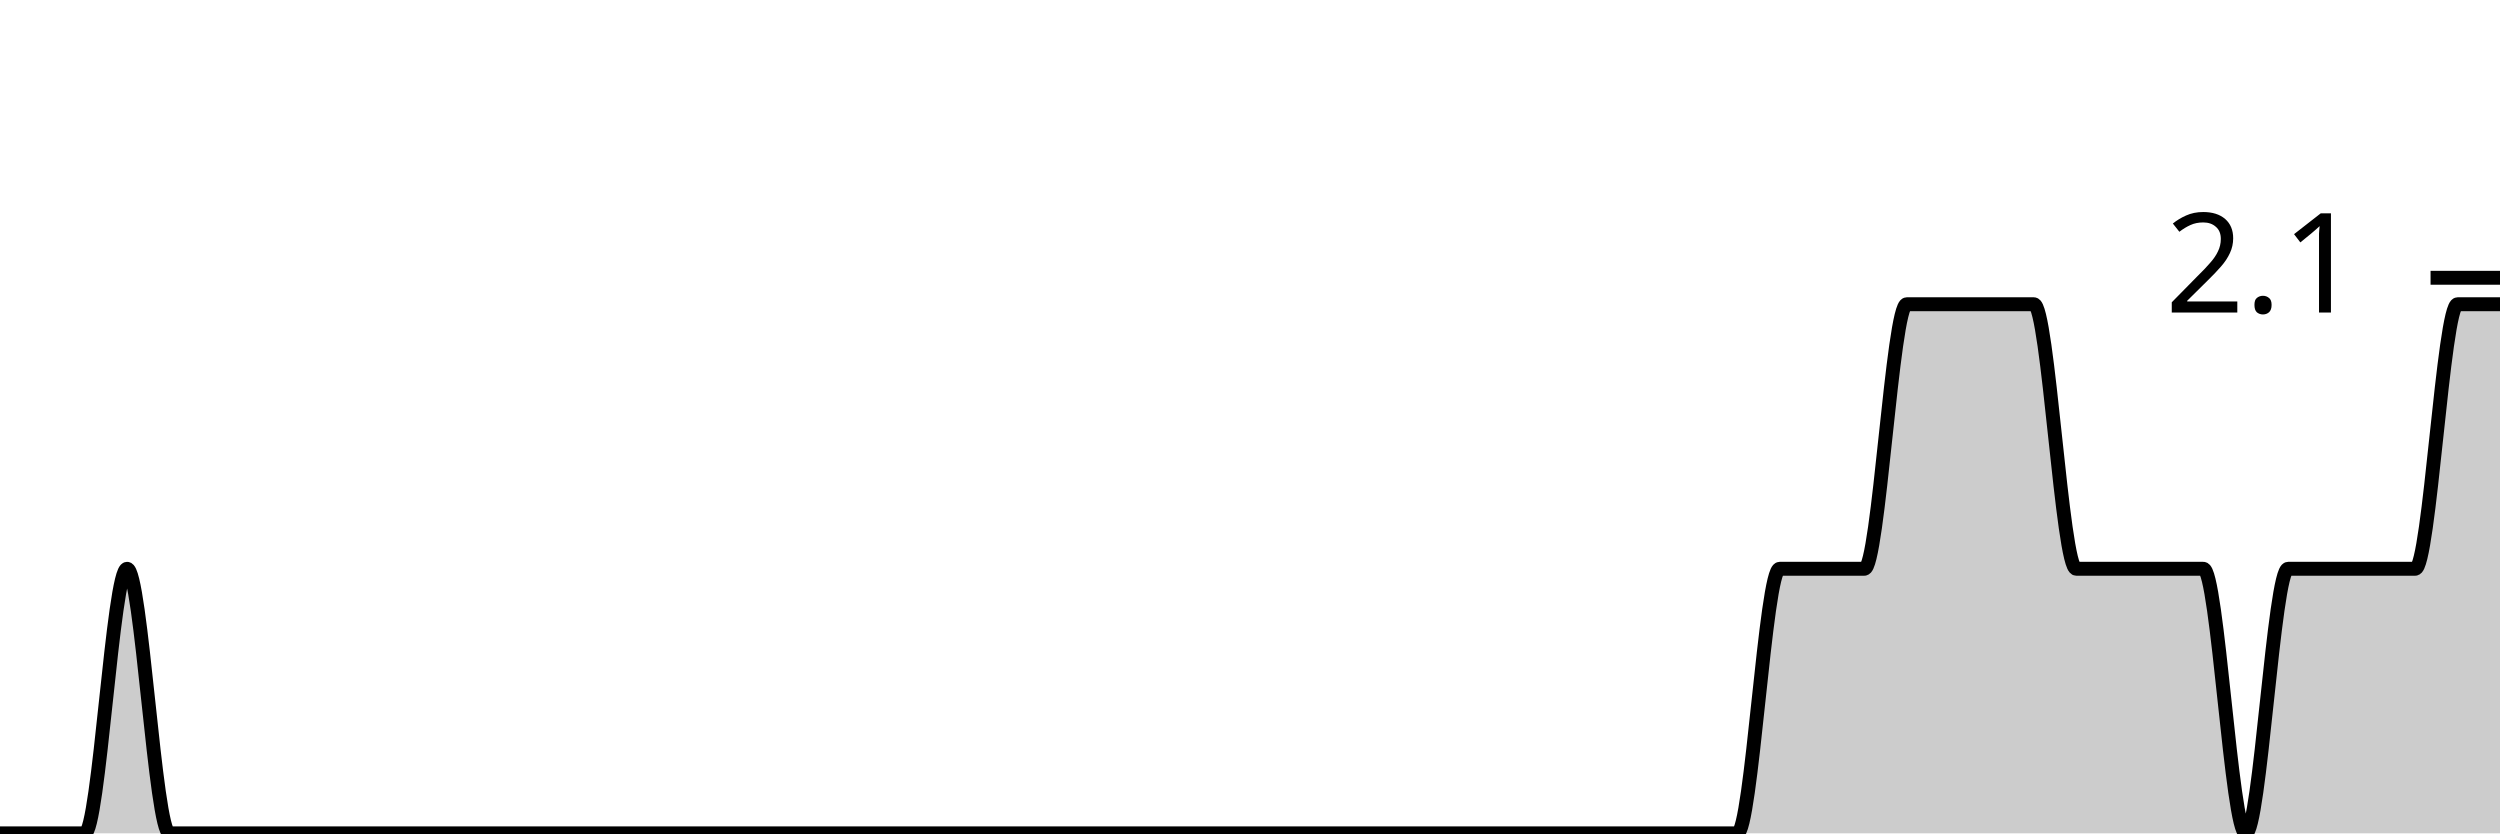
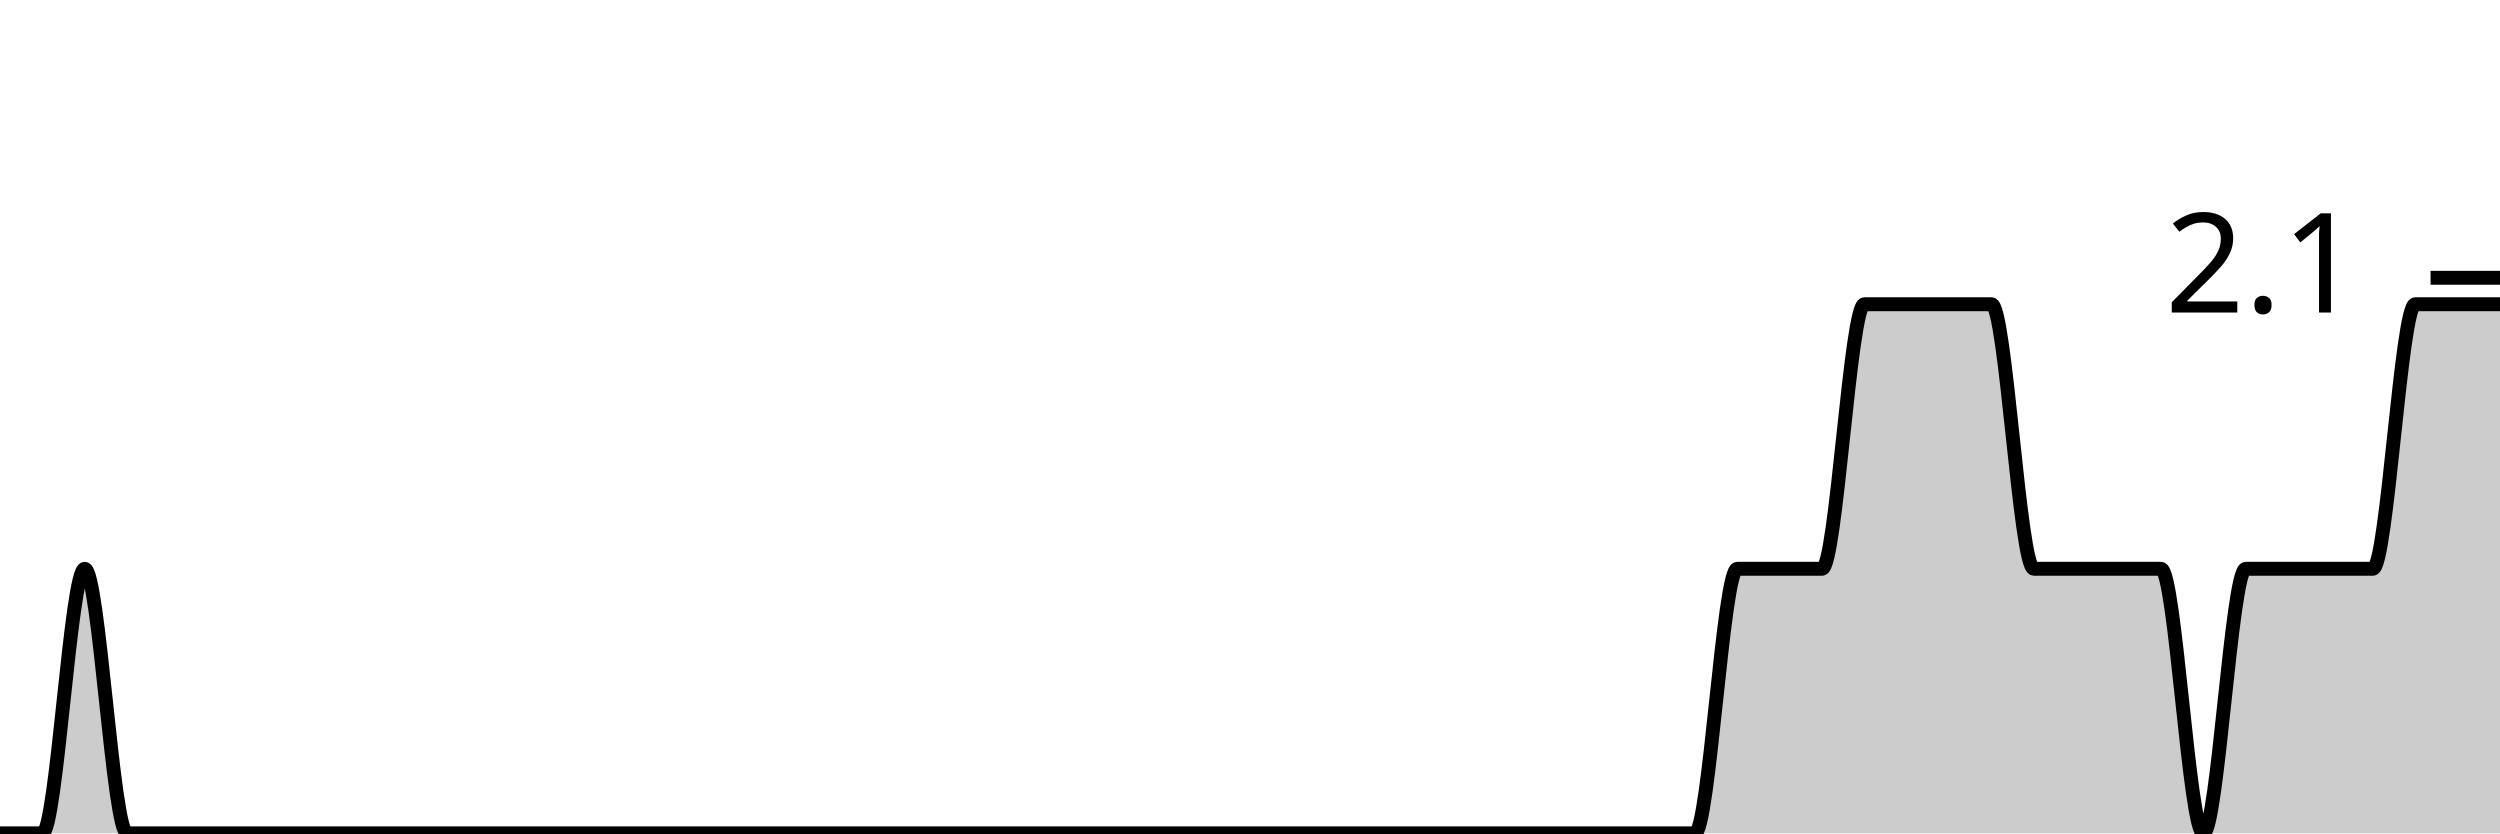
<svg xmlns="http://www.w3.org/2000/svg" viewBox="0 0 180 60">
  <g transform="translate(0,20)">
-     <path class="area" fill="rgba(0, 0, 0, 0.2)" d="M0,40C1.017,40,2.034,40,3.051,40C4.068,40,5.085,40,6.102,40C7.119,40,8.136,20.952,9.153,20.952C10.169,20.952,11.186,40,12.203,40C13.22,40,14.237,40,15.254,40C16.271,40,17.288,40,18.305,40C19.322,40,20.339,40,21.356,40C22.373,40,23.39,40,24.407,40C25.424,40,26.441,40,27.458,40C28.475,40,29.492,40,30.508,40C31.525,40,32.542,40,33.559,40C34.576,40,35.593,40,36.61,40C37.627,40,38.644,40,39.661,40C40.678,40,41.695,40,42.712,40C43.729,40,44.746,40,45.763,40C46.78,40,47.797,40,48.814,40C49.831,40,50.847,40,51.864,40C52.881,40,53.898,40,54.915,40C55.932,40,56.949,40,57.966,40C58.983,40,60,40,61.017,40C62.034,40,63.051,40,64.068,40C65.085,40,66.102,40,67.119,40C68.136,40,69.153,40,70.169,40C71.186,40,72.203,40,73.22,40C74.237,40,75.254,40,76.271,40C77.288,40,78.305,40,79.322,40C80.339,40,81.356,40,82.373,40C83.39,40,84.407,40,85.424,40C86.441,40,87.458,40,88.475,40C89.492,40,90.508,40,91.525,40C92.542,40,93.559,40,94.576,40C95.593,40,96.61,40,97.627,40C98.644,40,99.661,40,100.678,40C101.695,40,102.712,40,103.729,40C104.746,40,105.763,40,106.78,40C107.797,40,108.814,40,109.831,40C110.847,40,111.864,40,112.881,40C113.898,40,114.915,40,115.932,40C116.949,40,117.966,40,118.983,40C120,40,121.017,40,122.034,40C123.051,40,124.068,40,125.085,40C126.102,40,127.119,20.952,128.136,20.952C129.153,20.952,130.169,20.952,131.186,20.952C132.203,20.952,133.22,20.952,134.237,20.952C135.254,20.952,136.271,1.905,137.288,1.905C138.305,1.905,139.322,1.905,140.339,1.905C141.356,1.905,142.373,1.905,143.39,1.905C144.407,1.905,145.424,1.905,146.441,1.905C147.458,1.905,148.475,20.952,149.492,20.952C150.508,20.952,151.525,20.952,152.542,20.952C153.559,20.952,154.576,20.952,155.593,20.952C156.61,20.952,157.627,20.952,158.644,20.952C159.661,20.952,160.678,40,161.695,40C162.712,40,163.729,20.952,164.746,20.952C165.763,20.952,166.78,20.952,167.797,20.952C168.814,20.952,169.831,20.952,170.847,20.952C171.864,20.952,172.881,20.952,173.898,20.952C174.915,20.952,175.932,1.905,176.949,1.905C177.966,1.905,178.983,1.905,180,1.905L180,40C178.983,40,177.966,40,176.949,40C175.932,40,174.915,40,173.898,40C172.881,40,171.864,40,170.847,40C169.831,40,168.814,40,167.797,40C166.78,40,165.763,40,164.746,40C163.729,40,162.712,40,161.695,40C160.678,40,159.661,40,158.644,40C157.627,40,156.61,40,155.593,40C154.576,40,153.559,40,152.542,40C151.525,40,150.508,40,149.492,40C148.475,40,147.458,40,146.441,40C145.424,40,144.407,40,143.39,40C142.373,40,141.356,40,140.339,40C139.322,40,138.305,40,137.288,40C136.271,40,135.254,40,134.237,40C133.22,40,132.203,40,131.186,40C130.169,40,129.153,40,128.136,40C127.119,40,126.102,40,125.085,40C124.068,40,123.051,40,122.034,40C121.017,40,120,40,118.983,40C117.966,40,116.949,40,115.932,40C114.915,40,113.898,40,112.881,40C111.864,40,110.847,40,109.831,40C108.814,40,107.797,40,106.78,40C105.763,40,104.746,40,103.729,40C102.712,40,101.695,40,100.678,40C99.661,40,98.644,40,97.627,40C96.61,40,95.593,40,94.576,40C93.559,40,92.542,40,91.525,40C90.508,40,89.492,40,88.475,40C87.458,40,86.441,40,85.424,40C84.407,40,83.39,40,82.373,40C81.356,40,80.339,40,79.322,40C78.305,40,77.288,40,76.271,40C75.254,40,74.237,40,73.22,40C72.203,40,71.186,40,70.169,40C69.153,40,68.136,40,67.119,40C66.102,40,65.085,40,64.068,40C63.051,40,62.034,40,61.017,40C60,40,58.983,40,57.966,40C56.949,40,55.932,40,54.915,40C53.898,40,52.881,40,51.864,40C50.847,40,49.831,40,48.814,40C47.797,40,46.78,40,45.763,40C44.746,40,43.729,40,42.712,40C41.695,40,40.678,40,39.661,40C38.644,40,37.627,40,36.61,40C35.593,40,34.576,40,33.559,40C32.542,40,31.525,40,30.508,40C29.492,40,28.475,40,27.458,40C26.441,40,25.424,40,24.407,40C23.39,40,22.373,40,21.356,40C20.339,40,19.322,40,18.305,40C17.288,40,16.271,40,15.254,40C14.237,40,13.22,40,12.203,40C11.186,40,10.169,40,9.153,40C8.136,40,7.119,40,6.102,40C5.085,40,4.068,40,3.051,40C2.034,40,1.017,40,0,40Z" />
-     <path class="line" stroke="black" fill="none" d="M0,40C1.017,40,2.034,40,3.051,40C4.068,40,5.085,40,6.102,40C7.119,40,8.136,20.952,9.153,20.952C10.169,20.952,11.186,40,12.203,40C13.22,40,14.237,40,15.254,40C16.271,40,17.288,40,18.305,40C19.322,40,20.339,40,21.356,40C22.373,40,23.39,40,24.407,40C25.424,40,26.441,40,27.458,40C28.475,40,29.492,40,30.508,40C31.525,40,32.542,40,33.559,40C34.576,40,35.593,40,36.61,40C37.627,40,38.644,40,39.661,40C40.678,40,41.695,40,42.712,40C43.729,40,44.746,40,45.763,40C46.78,40,47.797,40,48.814,40C49.831,40,50.847,40,51.864,40C52.881,40,53.898,40,54.915,40C55.932,40,56.949,40,57.966,40C58.983,40,60,40,61.017,40C62.034,40,63.051,40,64.068,40C65.085,40,66.102,40,67.119,40C68.136,40,69.153,40,70.169,40C71.186,40,72.203,40,73.22,40C74.237,40,75.254,40,76.271,40C77.288,40,78.305,40,79.322,40C80.339,40,81.356,40,82.373,40C83.39,40,84.407,40,85.424,40C86.441,40,87.458,40,88.475,40C89.492,40,90.508,40,91.525,40C92.542,40,93.559,40,94.576,40C95.593,40,96.61,40,97.627,40C98.644,40,99.661,40,100.678,40C101.695,40,102.712,40,103.729,40C104.746,40,105.763,40,106.78,40C107.797,40,108.814,40,109.831,40C110.847,40,111.864,40,112.881,40C113.898,40,114.915,40,115.932,40C116.949,40,117.966,40,118.983,40C120,40,121.017,40,122.034,40C123.051,40,124.068,40,125.085,40C126.102,40,127.119,20.952,128.136,20.952C129.153,20.952,130.169,20.952,131.186,20.952C132.203,20.952,133.22,20.952,134.237,20.952C135.254,20.952,136.271,1.905,137.288,1.905C138.305,1.905,139.322,1.905,140.339,1.905C141.356,1.905,142.373,1.905,143.39,1.905C144.407,1.905,145.424,1.905,146.441,1.905C147.458,1.905,148.475,20.952,149.492,20.952C150.508,20.952,151.525,20.952,152.542,20.952C153.559,20.952,154.576,20.952,155.593,20.952C156.61,20.952,157.627,20.952,158.644,20.952C159.661,20.952,160.678,40,161.695,40C162.712,40,163.729,20.952,164.746,20.952C165.763,20.952,166.78,20.952,167.797,20.952C168.814,20.952,169.831,20.952,170.847,20.952C171.864,20.952,172.881,20.952,173.898,20.952C174.915,20.952,175.932,1.905,176.949,1.905C177.966,1.905,178.983,1.905,180,1.905" />
+     <path class="area" fill="rgba(0, 0, 0, 0.2)" d="M0,40C1.017,40,2.034,40,3.051,40C4.068,40,5.085,20.952,6.102,20.952C7.119,20.952,8.136,40,9.153,40C10.169,40,11.186,40,12.203,40C13.22,40,14.237,40,15.254,40C16.271,40,17.288,40,18.305,40C19.322,40,20.339,40,21.356,40C22.373,40,23.39,40,24.407,40C25.424,40,26.441,40,27.458,40C28.475,40,29.492,40,30.508,40C31.525,40,32.542,40,33.559,40C34.576,40,35.593,40,36.61,40C37.627,40,38.644,40,39.661,40C40.678,40,41.695,40,42.712,40C43.729,40,44.746,40,45.763,40C46.78,40,47.797,40,48.814,40C49.831,40,50.847,40,51.864,40C52.881,40,53.898,40,54.915,40C55.932,40,56.949,40,57.966,40C58.983,40,60,40,61.017,40C62.034,40,63.051,40,64.068,40C65.085,40,66.102,40,67.119,40C68.136,40,69.153,40,70.169,40C71.186,40,72.203,40,73.22,40C74.237,40,75.254,40,76.271,40C77.288,40,78.305,40,79.322,40C80.339,40,81.356,40,82.373,40C83.39,40,84.407,40,85.424,40C86.441,40,87.458,40,88.475,40C89.492,40,90.508,40,91.525,40C92.542,40,93.559,40,94.576,40C95.593,40,96.61,40,97.627,40C98.644,40,99.661,40,100.678,40C101.695,40,102.712,40,103.729,40C104.746,40,105.763,40,106.78,40C107.797,40,108.814,40,109.831,40C110.847,40,111.864,40,112.881,40C113.898,40,114.915,40,115.932,40C116.949,40,117.966,40,118.983,40C120,40,121.017,40,122.034,40C123.051,40,124.068,20.952,125.085,20.952C126.102,20.952,127.119,20.952,128.136,20.952C129.153,20.952,130.169,20.952,131.186,20.952C132.203,20.952,133.22,1.905,134.237,1.905C135.254,1.905,136.271,1.905,137.288,1.905C138.305,1.905,139.322,1.905,140.339,1.905C141.356,1.905,142.373,1.905,143.39,1.905C144.407,1.905,145.424,20.952,146.441,20.952C147.458,20.952,148.475,20.952,149.492,20.952C150.508,20.952,151.525,20.952,152.542,20.952C153.559,20.952,154.576,20.952,155.593,20.952C156.61,20.952,157.627,40,158.644,40C159.661,40,160.678,20.952,161.695,20.952C162.712,20.952,163.729,20.952,164.746,20.952C165.763,20.952,166.78,20.952,167.797,20.952C168.814,20.952,169.831,20.952,170.847,20.952C171.864,20.952,172.881,1.905,173.898,1.905C174.915,1.905,175.932,1.905,176.949,1.905C177.966,1.905,178.983,1.905,180,1.905L180,40C178.983,40,177.966,40,176.949,40C175.932,40,174.915,40,173.898,40C172.881,40,171.864,40,170.847,40C169.831,40,168.814,40,167.797,40C166.78,40,165.763,40,164.746,40C163.729,40,162.712,40,161.695,40C160.678,40,159.661,40,158.644,40C157.627,40,156.61,40,155.593,40C154.576,40,153.559,40,152.542,40C151.525,40,150.508,40,149.492,40C148.475,40,147.458,40,146.441,40C145.424,40,144.407,40,143.39,40C142.373,40,141.356,40,140.339,40C139.322,40,138.305,40,137.288,40C136.271,40,135.254,40,134.237,40C133.22,40,132.203,40,131.186,40C130.169,40,129.153,40,128.136,40C127.119,40,126.102,40,125.085,40C124.068,40,123.051,40,122.034,40C121.017,40,120,40,118.983,40C117.966,40,116.949,40,115.932,40C114.915,40,113.898,40,112.881,40C111.864,40,110.847,40,109.831,40C108.814,40,107.797,40,106.78,40C105.763,40,104.746,40,103.729,40C102.712,40,101.695,40,100.678,40C99.661,40,98.644,40,97.627,40C96.61,40,95.593,40,94.576,40C93.559,40,92.542,40,91.525,40C90.508,40,89.492,40,88.475,40C87.458,40,86.441,40,85.424,40C84.407,40,83.39,40,82.373,40C81.356,40,80.339,40,79.322,40C78.305,40,77.288,40,76.271,40C75.254,40,74.237,40,73.22,40C72.203,40,71.186,40,70.169,40C69.153,40,68.136,40,67.119,40C66.102,40,65.085,40,64.068,40C63.051,40,62.034,40,61.017,40C60,40,58.983,40,57.966,40C56.949,40,55.932,40,54.915,40C53.898,40,52.881,40,51.864,40C50.847,40,49.831,40,48.814,40C47.797,40,46.78,40,45.763,40C44.746,40,43.729,40,42.712,40C41.695,40,40.678,40,39.661,40C38.644,40,37.627,40,36.61,40C35.593,40,34.576,40,33.559,40C32.542,40,31.525,40,30.508,40C29.492,40,28.475,40,27.458,40C26.441,40,25.424,40,24.407,40C23.39,40,22.373,40,21.356,40C20.339,40,19.322,40,18.305,40C17.288,40,16.271,40,15.254,40C14.237,40,13.22,40,12.203,40C11.186,40,10.169,40,9.153,40C8.136,40,7.119,40,6.102,40C5.085,40,4.068,40,3.051,40C2.034,40,1.017,40,0,40Z" />
+     <path class="line" stroke="black" fill="none" d="M0,40C1.017,40,2.034,40,3.051,40C4.068,40,5.085,20.952,6.102,20.952C7.119,20.952,8.136,40,9.153,40C10.169,40,11.186,40,12.203,40C13.22,40,14.237,40,15.254,40C16.271,40,17.288,40,18.305,40C19.322,40,20.339,40,21.356,40C22.373,40,23.39,40,24.407,40C25.424,40,26.441,40,27.458,40C28.475,40,29.492,40,30.508,40C31.525,40,32.542,40,33.559,40C34.576,40,35.593,40,36.61,40C37.627,40,38.644,40,39.661,40C40.678,40,41.695,40,42.712,40C43.729,40,44.746,40,45.763,40C46.78,40,47.797,40,48.814,40C49.831,40,50.847,40,51.864,40C52.881,40,53.898,40,54.915,40C55.932,40,56.949,40,57.966,40C58.983,40,60,40,61.017,40C62.034,40,63.051,40,64.068,40C65.085,40,66.102,40,67.119,40C68.136,40,69.153,40,70.169,40C71.186,40,72.203,40,73.22,40C74.237,40,75.254,40,76.271,40C77.288,40,78.305,40,79.322,40C80.339,40,81.356,40,82.373,40C83.39,40,84.407,40,85.424,40C86.441,40,87.458,40,88.475,40C89.492,40,90.508,40,91.525,40C92.542,40,93.559,40,94.576,40C95.593,40,96.61,40,97.627,40C98.644,40,99.661,40,100.678,40C101.695,40,102.712,40,103.729,40C104.746,40,105.763,40,106.78,40C107.797,40,108.814,40,109.831,40C110.847,40,111.864,40,112.881,40C113.898,40,114.915,40,115.932,40C116.949,40,117.966,40,118.983,40C120,40,121.017,40,122.034,40C123.051,40,124.068,20.952,125.085,20.952C126.102,20.952,127.119,20.952,128.136,20.952C129.153,20.952,130.169,20.952,131.186,20.952C132.203,20.952,133.22,1.905,134.237,1.905C135.254,1.905,136.271,1.905,137.288,1.905C138.305,1.905,139.322,1.905,140.339,1.905C141.356,1.905,142.373,1.905,143.39,1.905C144.407,1.905,145.424,20.952,146.441,20.952C147.458,20.952,148.475,20.952,149.492,20.952C150.508,20.952,151.525,20.952,152.542,20.952C153.559,20.952,154.576,20.952,155.593,20.952C156.61,20.952,157.627,40,158.644,40C159.661,40,160.678,20.952,161.695,20.952C162.712,20.952,163.729,20.952,164.746,20.952C165.763,20.952,166.78,20.952,167.797,20.952C168.814,20.952,169.831,20.952,170.847,20.952C171.864,20.952,172.881,1.905,173.898,1.905C174.915,1.905,175.932,1.905,176.949,1.905C177.966,1.905,178.983,1.905,180,1.905" />
    <path class="axis-ceiling" stroke-width="1" stroke="black" fill="none" d="M175,0L180,0" />
    <text class="axis-ceiling-label" font-family="sans-serif" text-anchor="end" font-size="10px" x="170" y="2.5">2.1</text>
  </g>
</svg>
